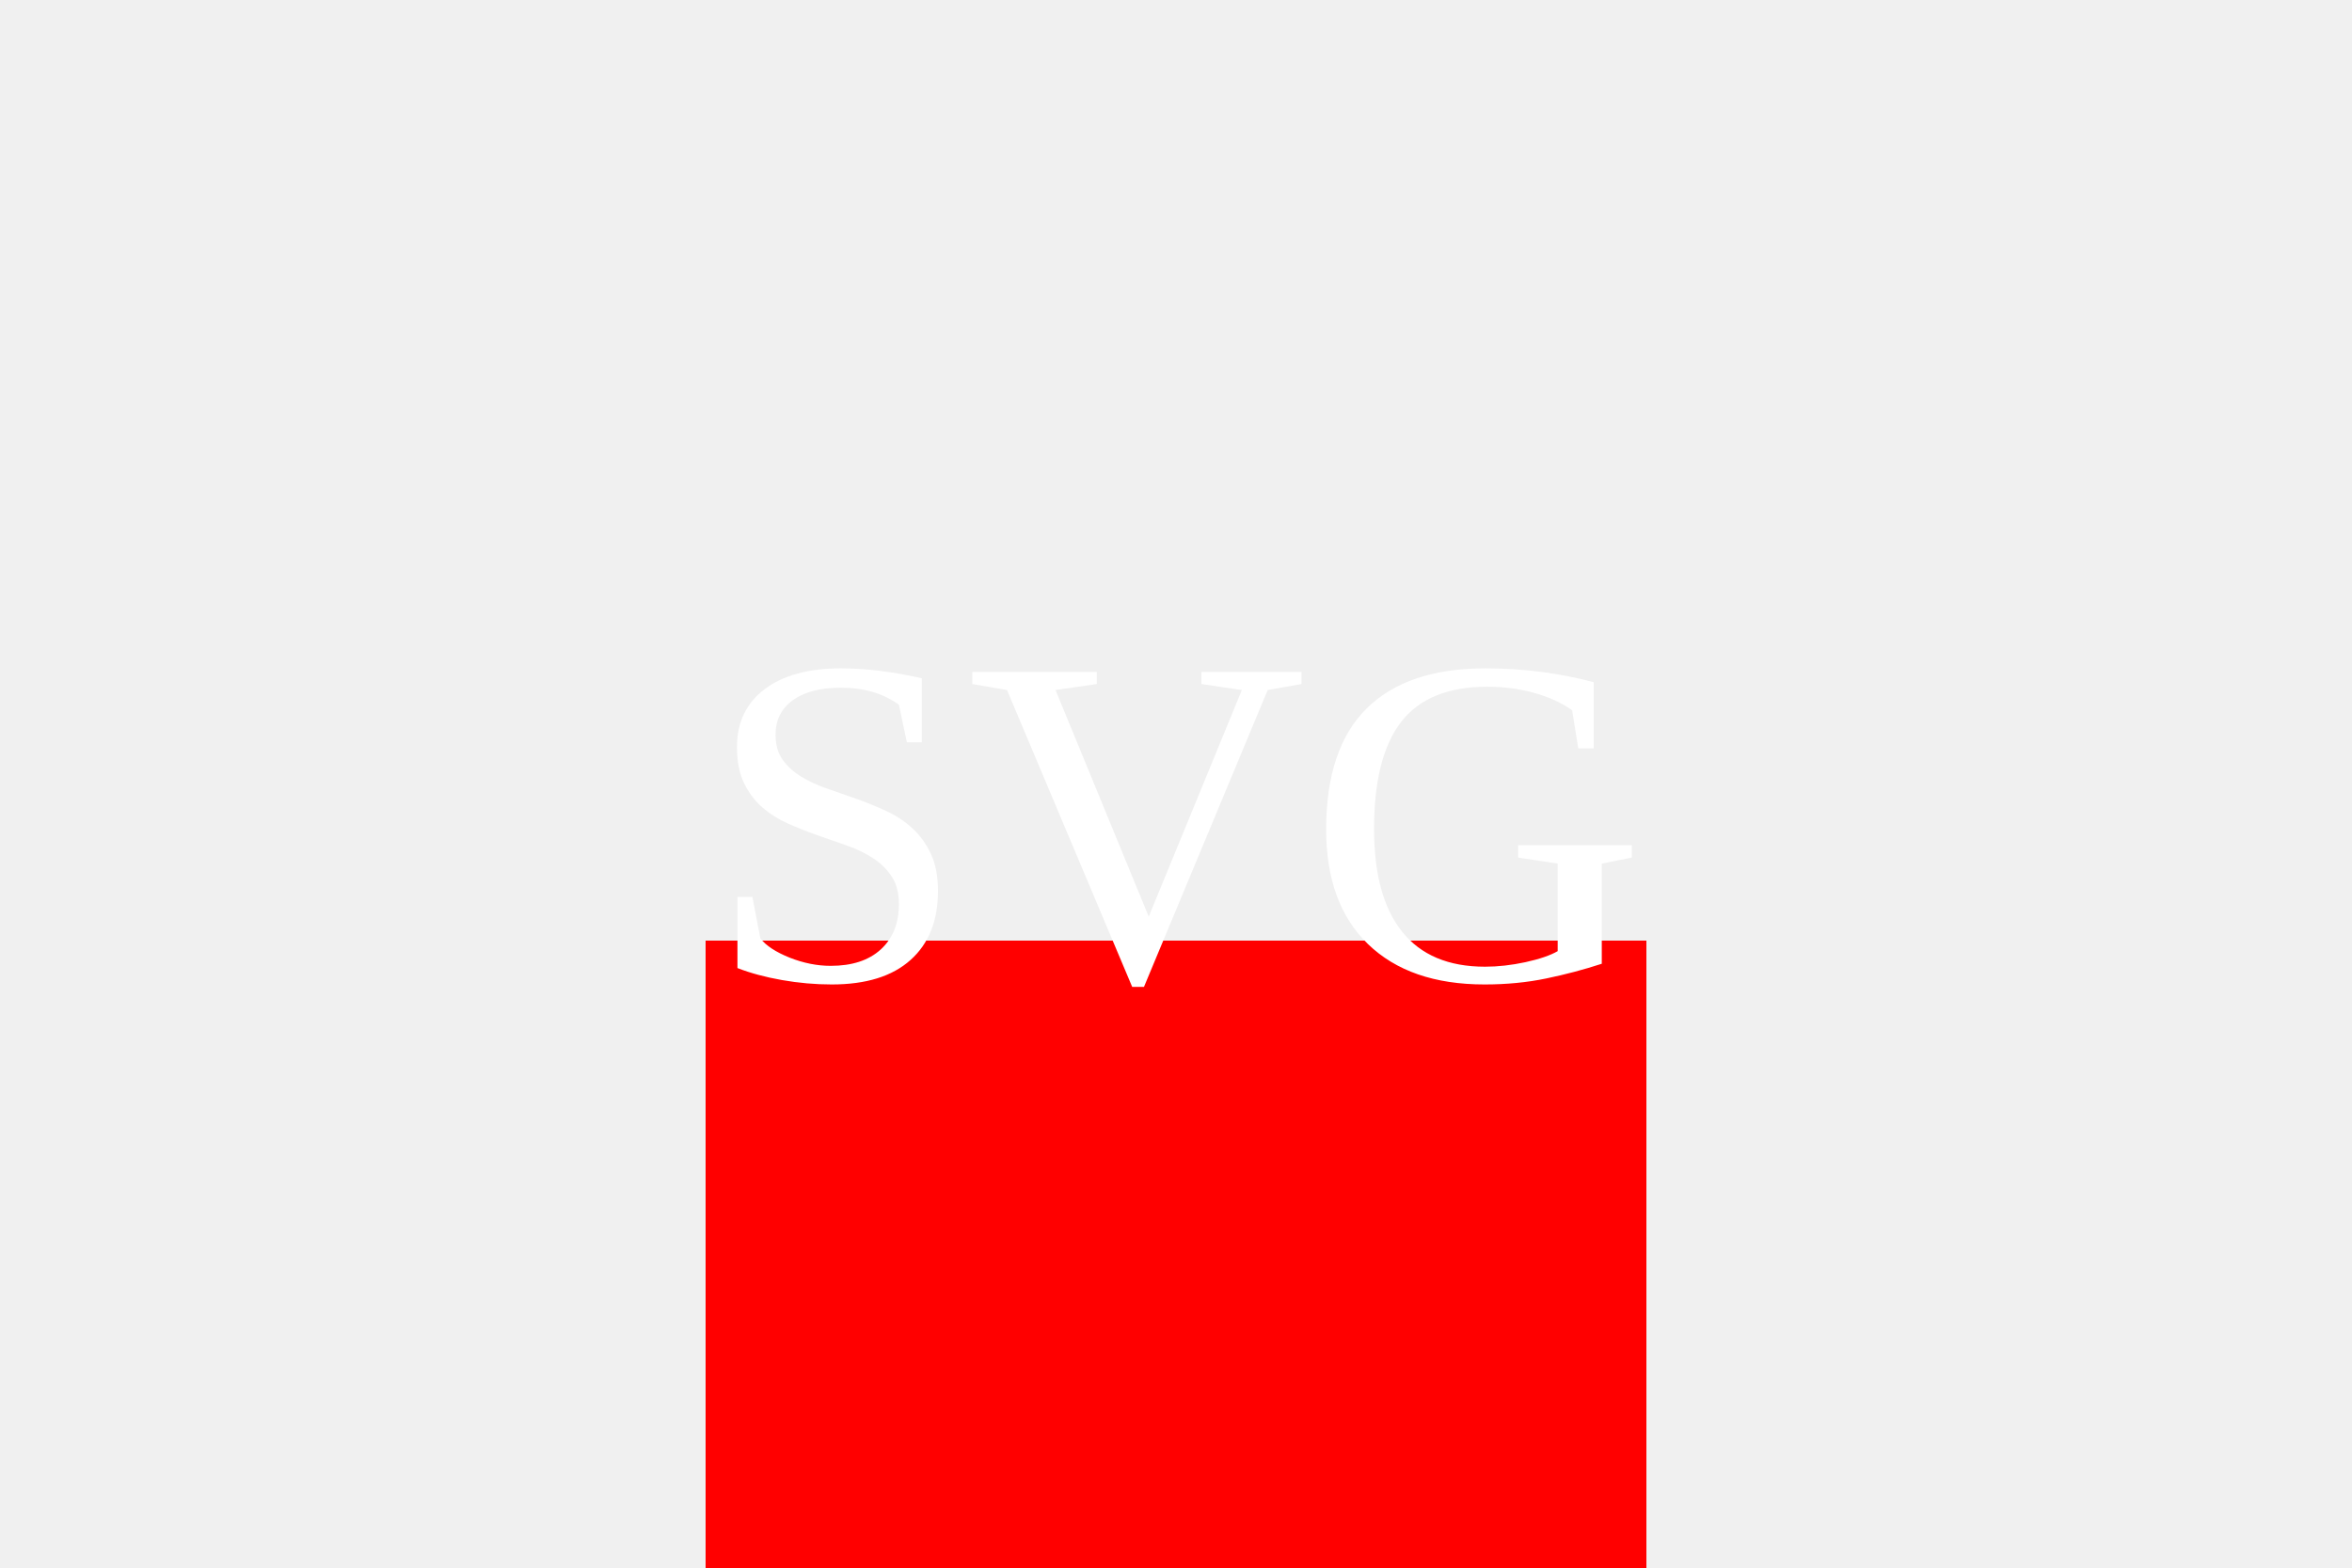
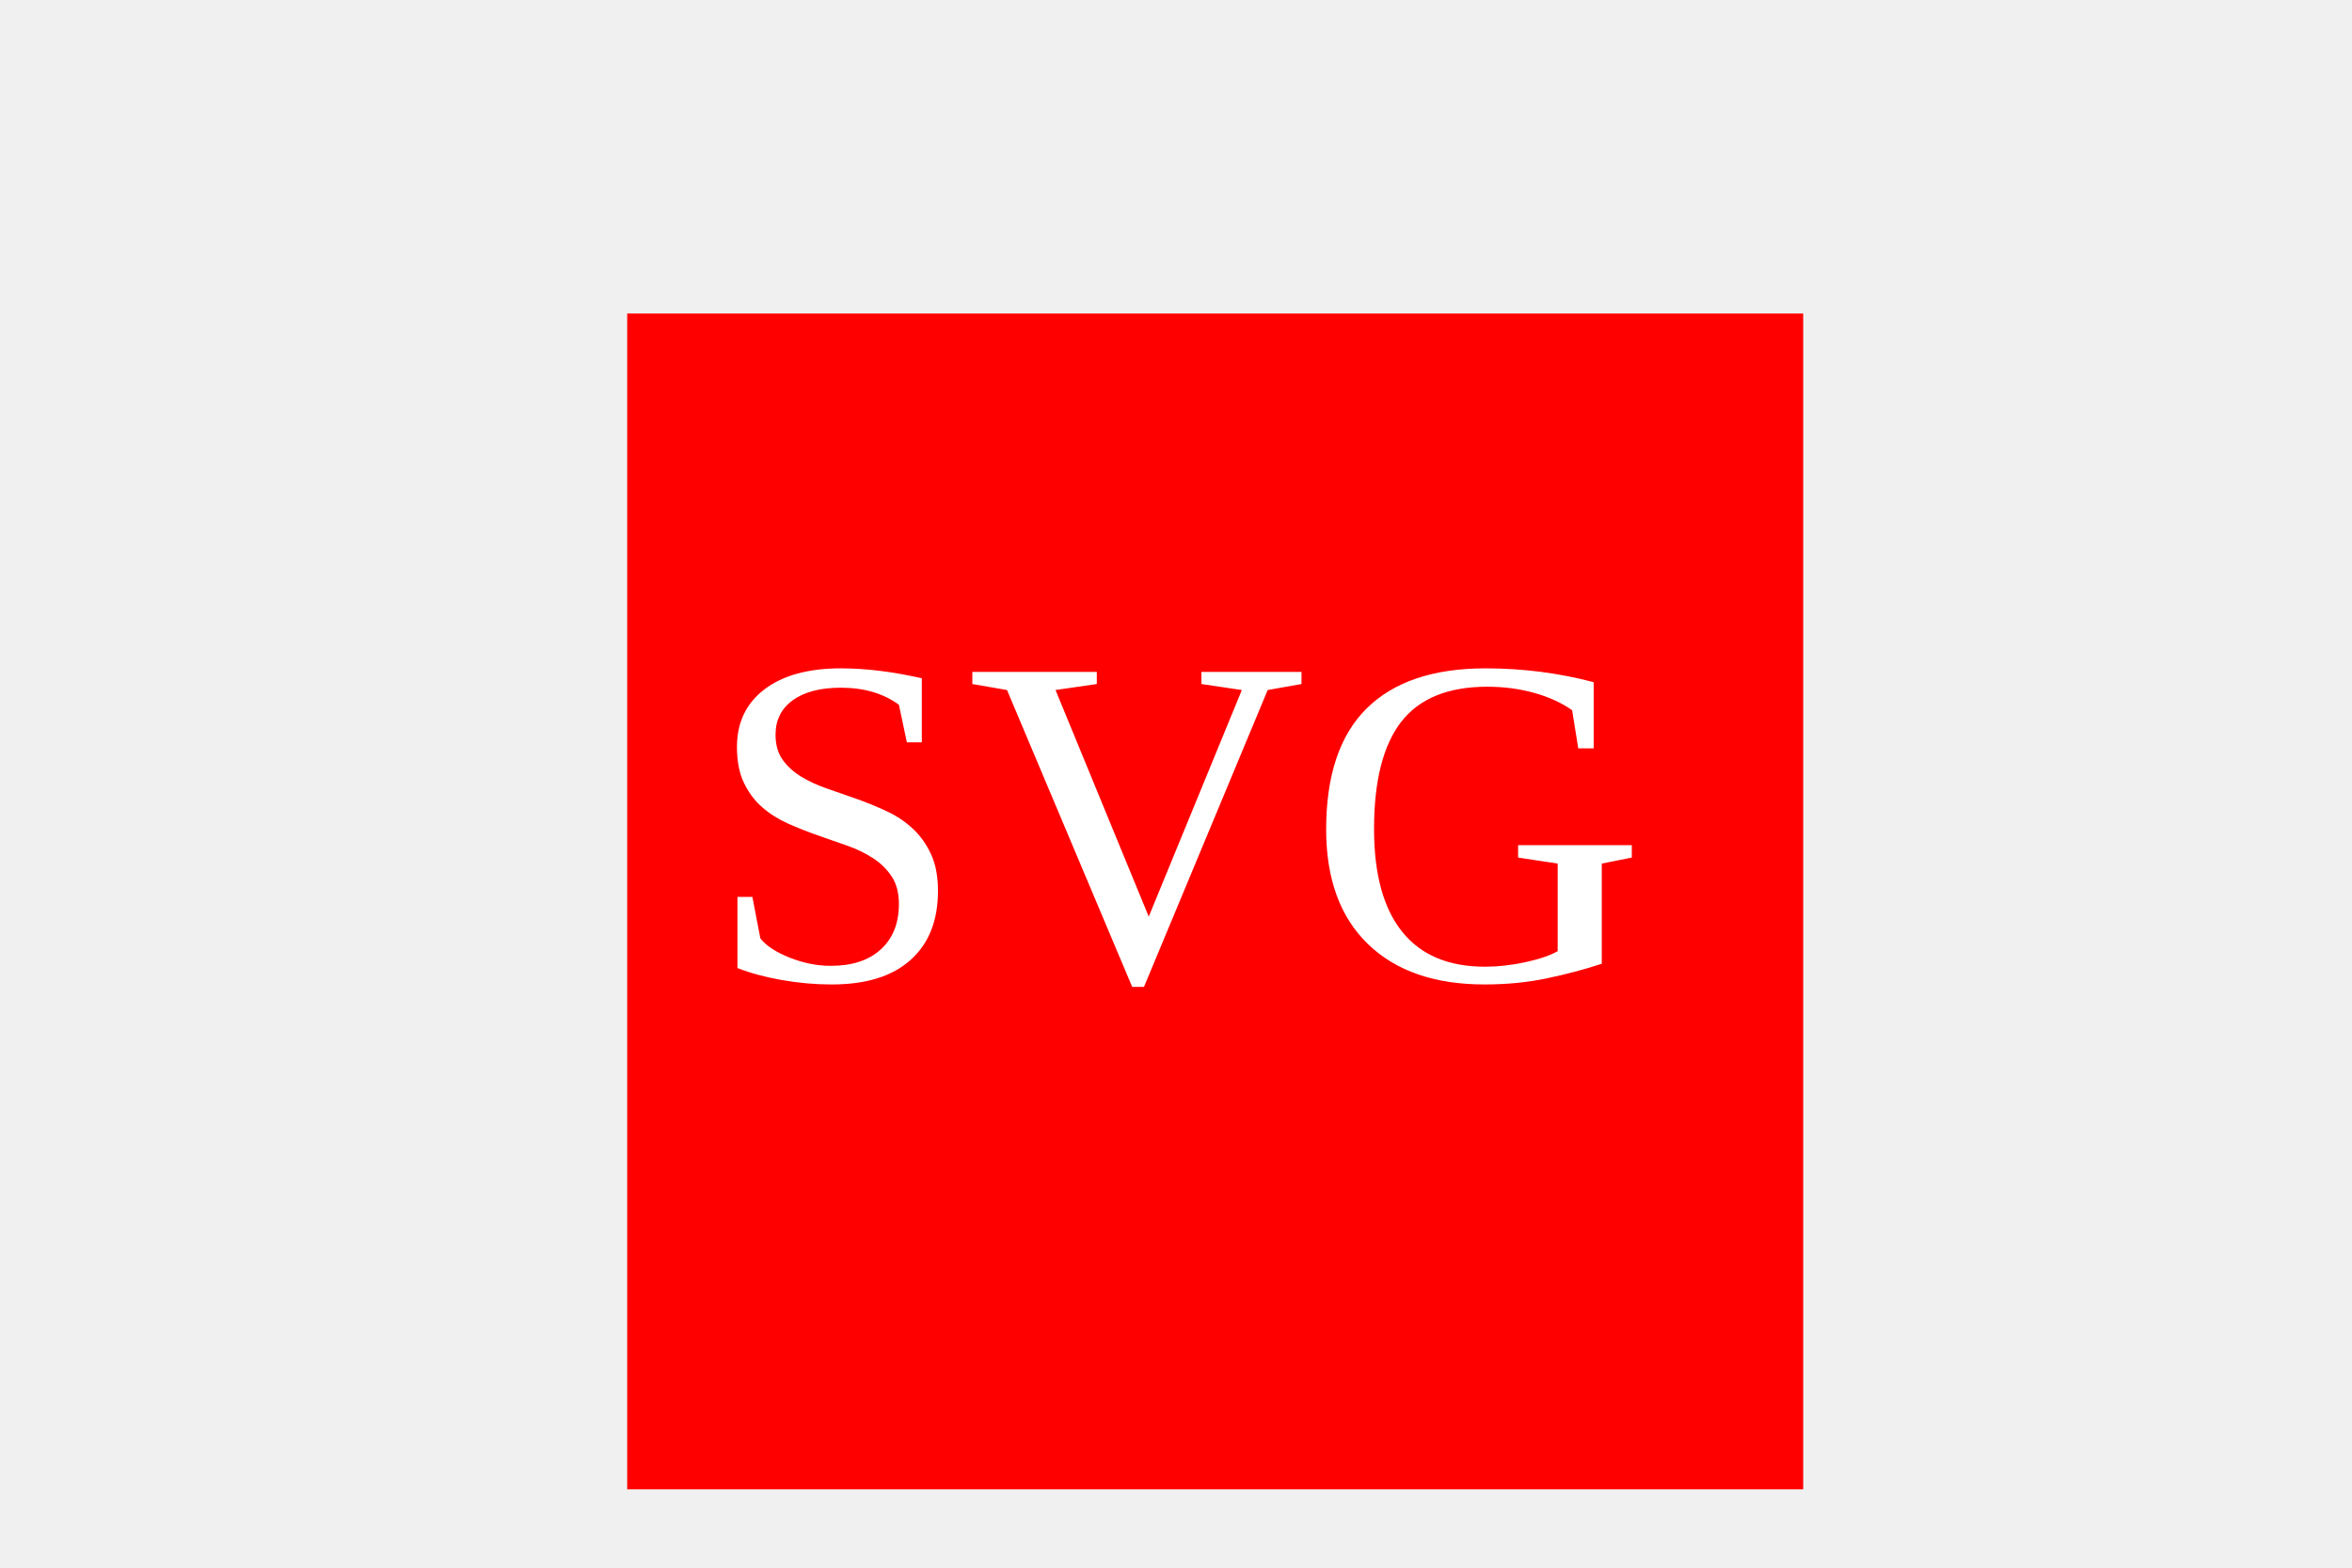
<svg xmlns="http://www.w3.org/2000/svg" version="1.1" width="300" height="200">
-   <rect x="90" y="120" width="120" height="120" fill="red" />
+   <rect x="80" y="40" width="150" height="150" fill="red" />
  <text x="150" y="125" font-size="60" text-anchor="middle" fill="white">SVG</text>
</svg>
